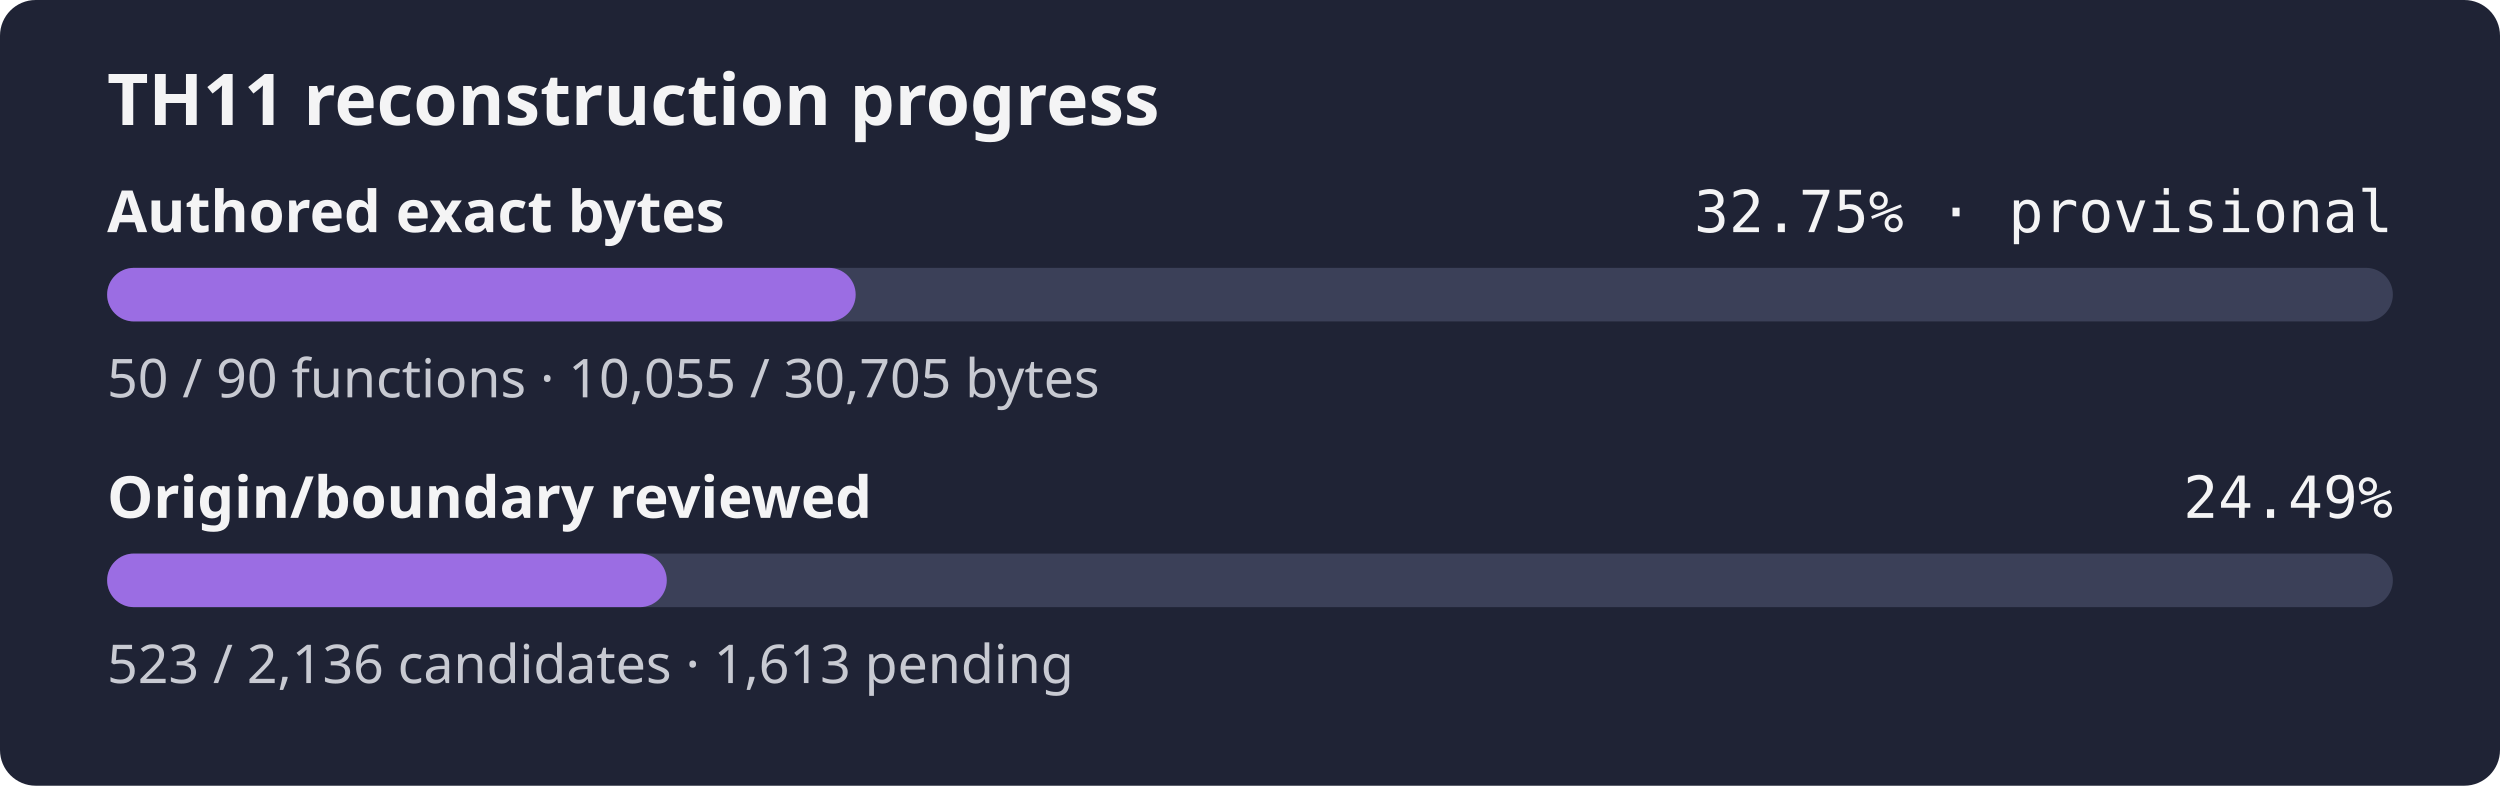
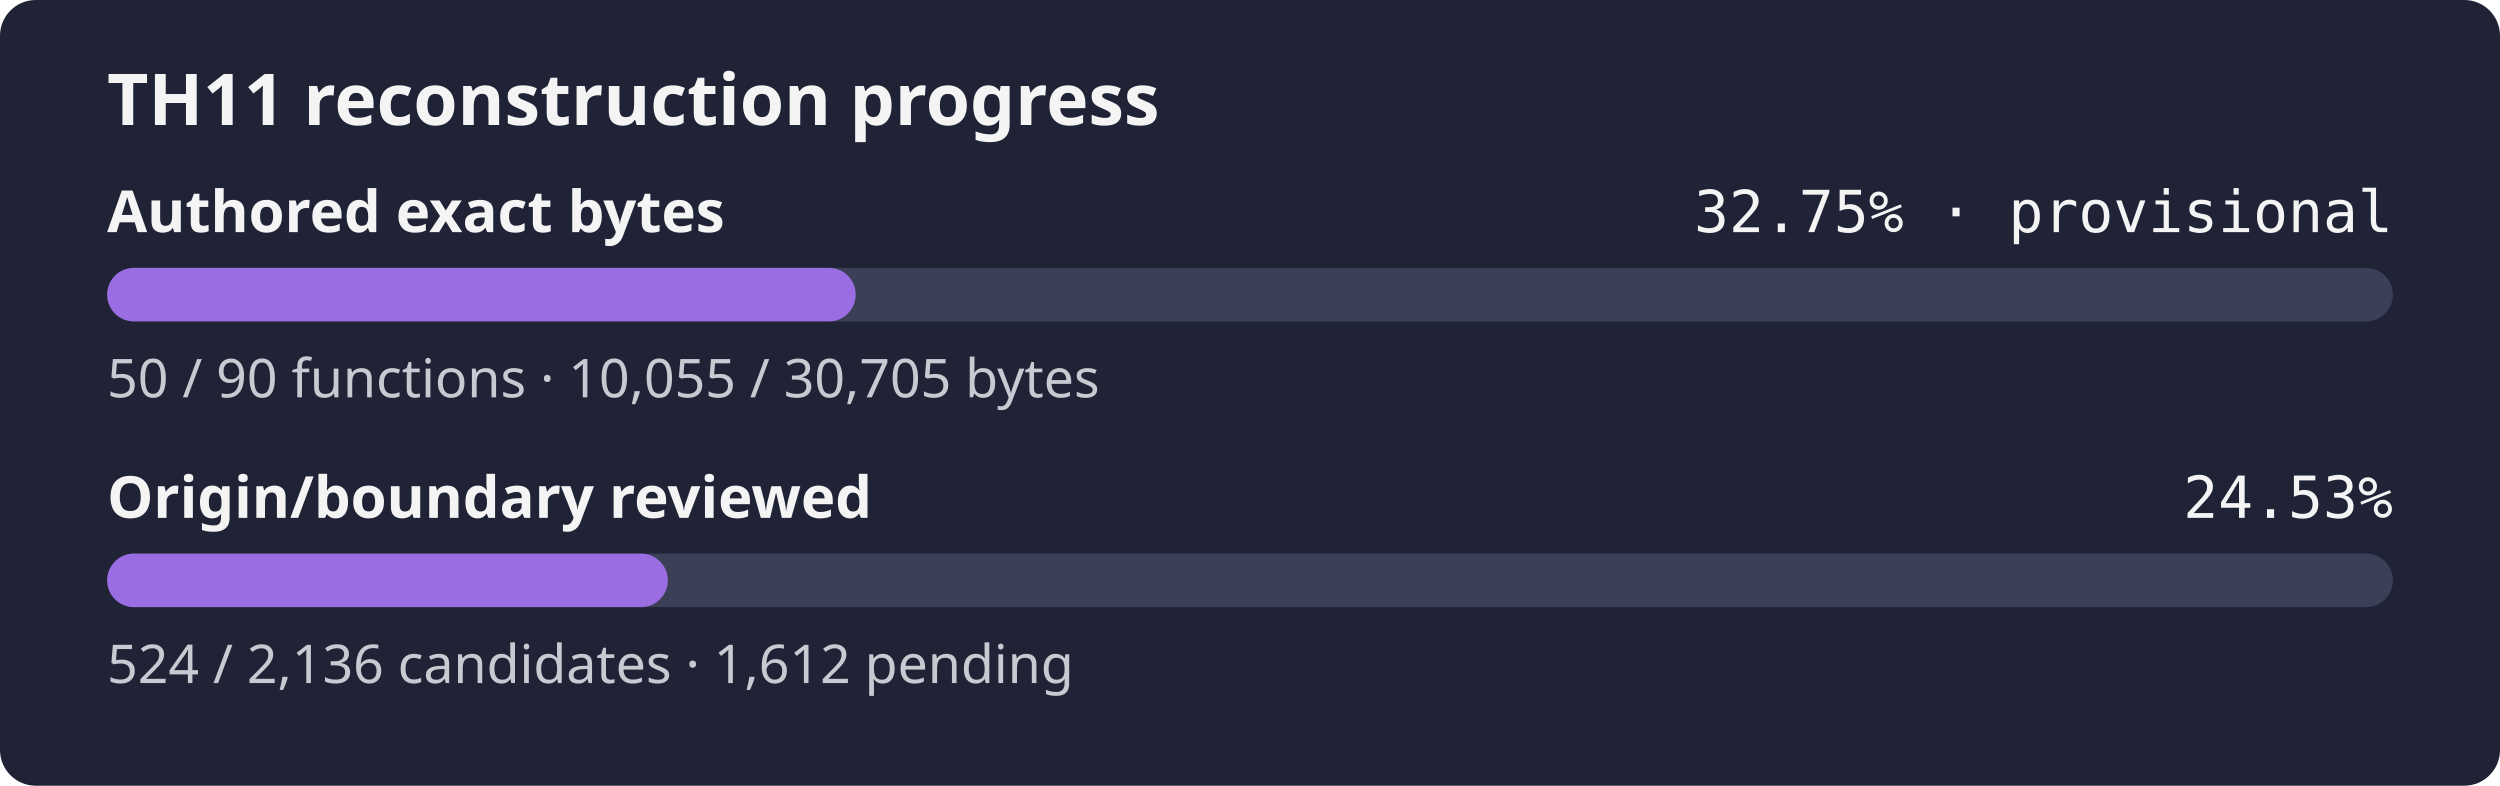
- <svg xmlns="http://www.w3.org/2000/svg" width="560" height="176" role="img" aria-label="TH11 reconstruction progress: currently classified authored bytes 32.75% exact, provisional inventory, origin and boundary review 24.49%">
+ <svg xmlns="http://www.w3.org/2000/svg" width="560" height="176" role="img" aria-label="TH11 reconstruction progress: currently classified authored bytes 32.75% exact, provisional inventory, origin and boundary review 24.53%">
  <rect width="560" height="176" rx="8" fill="#1f2335" />
  <text x="24" y="28" fill="#f4f4f5" font-family="sans-serif" font-size="16" font-weight="600">TH11 reconstruction progress</text>
  <text x="24" y="52" fill="#f4f4f5" font-family="sans-serif" font-size="13" font-weight="600">Authored exact bytes</text>
  <text x="536" y="52" fill="#f4f4f5" text-anchor="end" font-family="monospace" font-size="13">32.75% · provisional</text>
  <rect x="24" y="60" width="512" height="12" rx="6" fill="#3b4058" />
  <rect x="24" y="60" width="167.67" height="12" rx="6" fill="#9b6de3" />
  <text x="24" y="89" fill="#c8cad2" font-family="sans-serif" font-size="12">50 / 90 functions · 10,055 / 30,705 bytes</text>
  <text x="24" y="116" fill="#f4f4f5" font-family="sans-serif" font-size="13" font-weight="600">Origin/boundary reviewed</text>
-   <text x="536" y="116" fill="#f4f4f5" text-anchor="end" font-family="monospace" font-size="13">24.49%</text>
+   <text x="536" y="116" fill="#f4f4f5" text-anchor="end" font-family="monospace" font-size="13">24.53%</text>
  <rect x="24" y="124" width="512" height="12" rx="6" fill="#3b4058" />
-   <rect x="24" y="124" width="125.36" height="12" rx="6" fill="#9b6de3" />
-   <text x="24" y="153" fill="#c8cad2" font-family="sans-serif" font-size="12">523 / 2,136 candidates · 1,613 pending</text>
+   <rect x="24" y="124" width="125.60" height="12" rx="6" fill="#9b6de3" />
+   <text x="24" y="153" fill="#c8cad2" font-family="sans-serif" font-size="12">524 / 2,136 candidates · 1,612 pending</text>
</svg>
